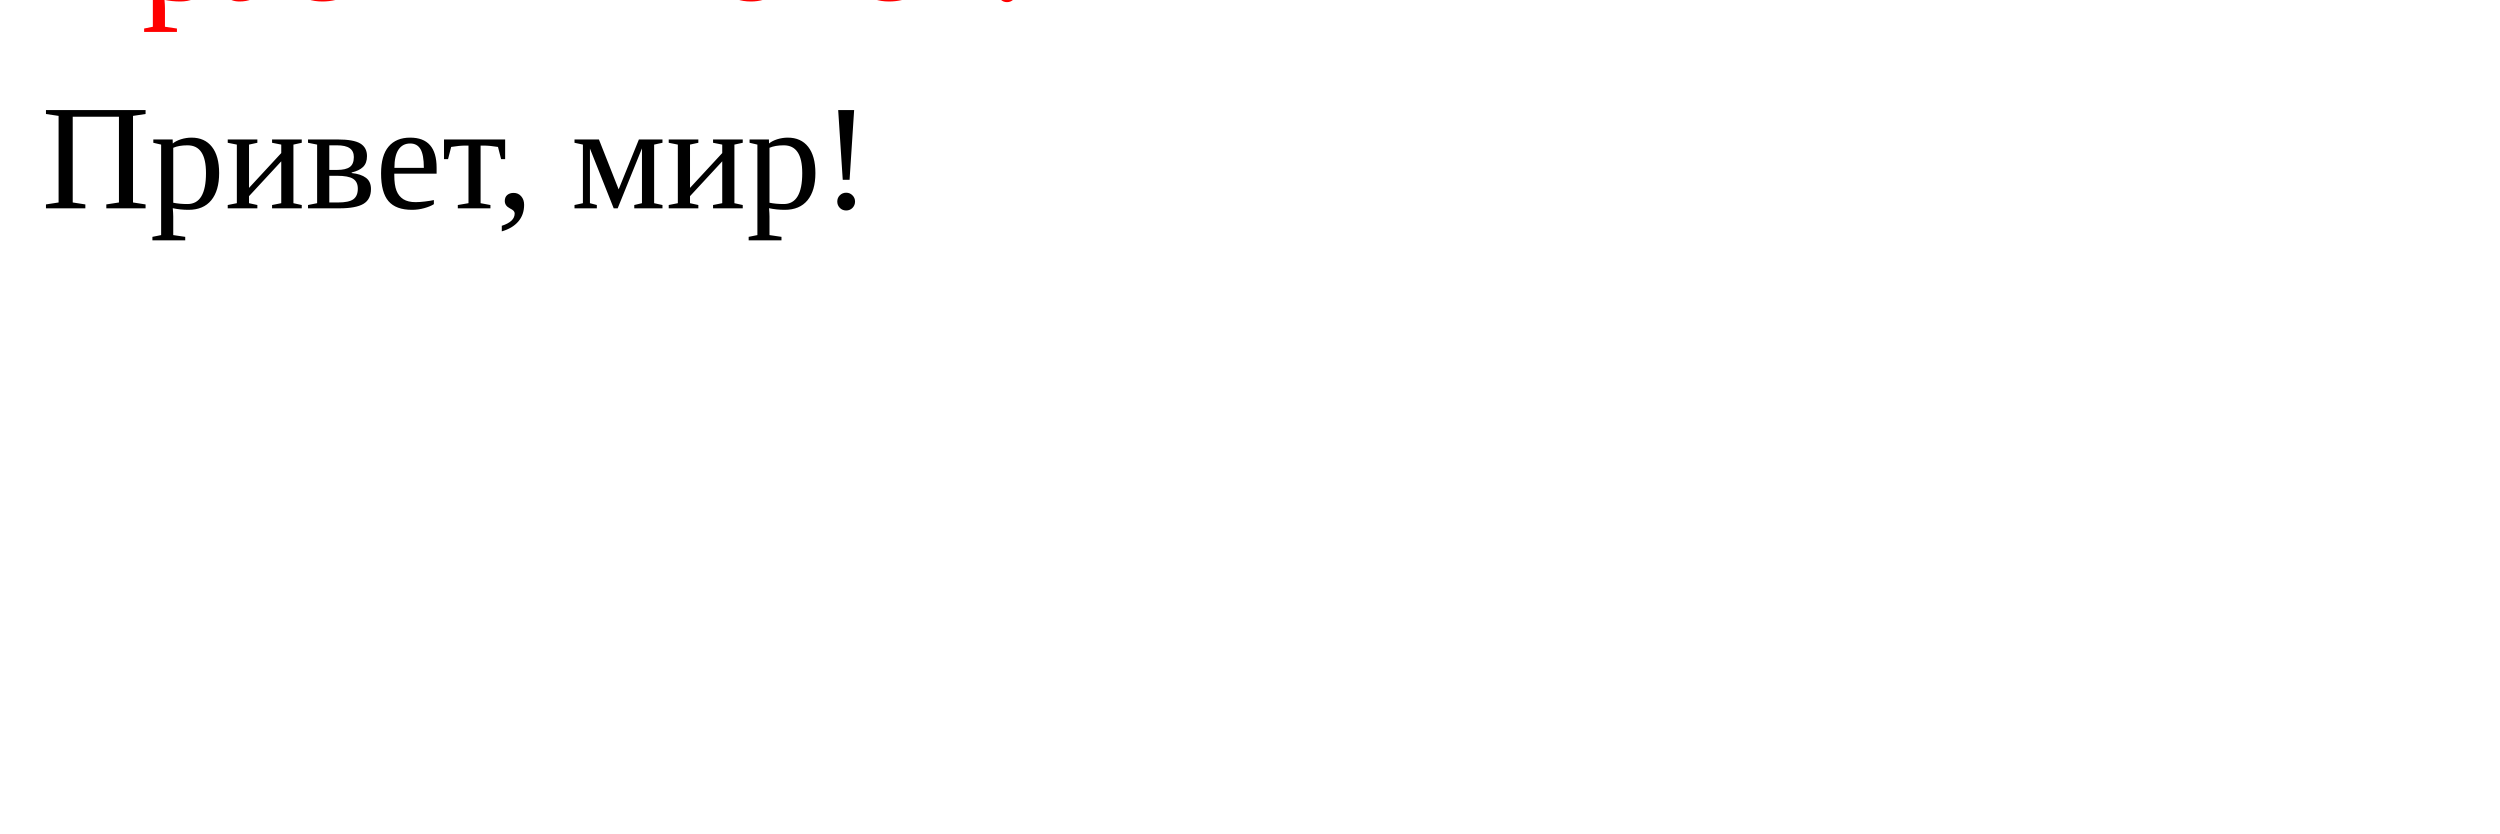
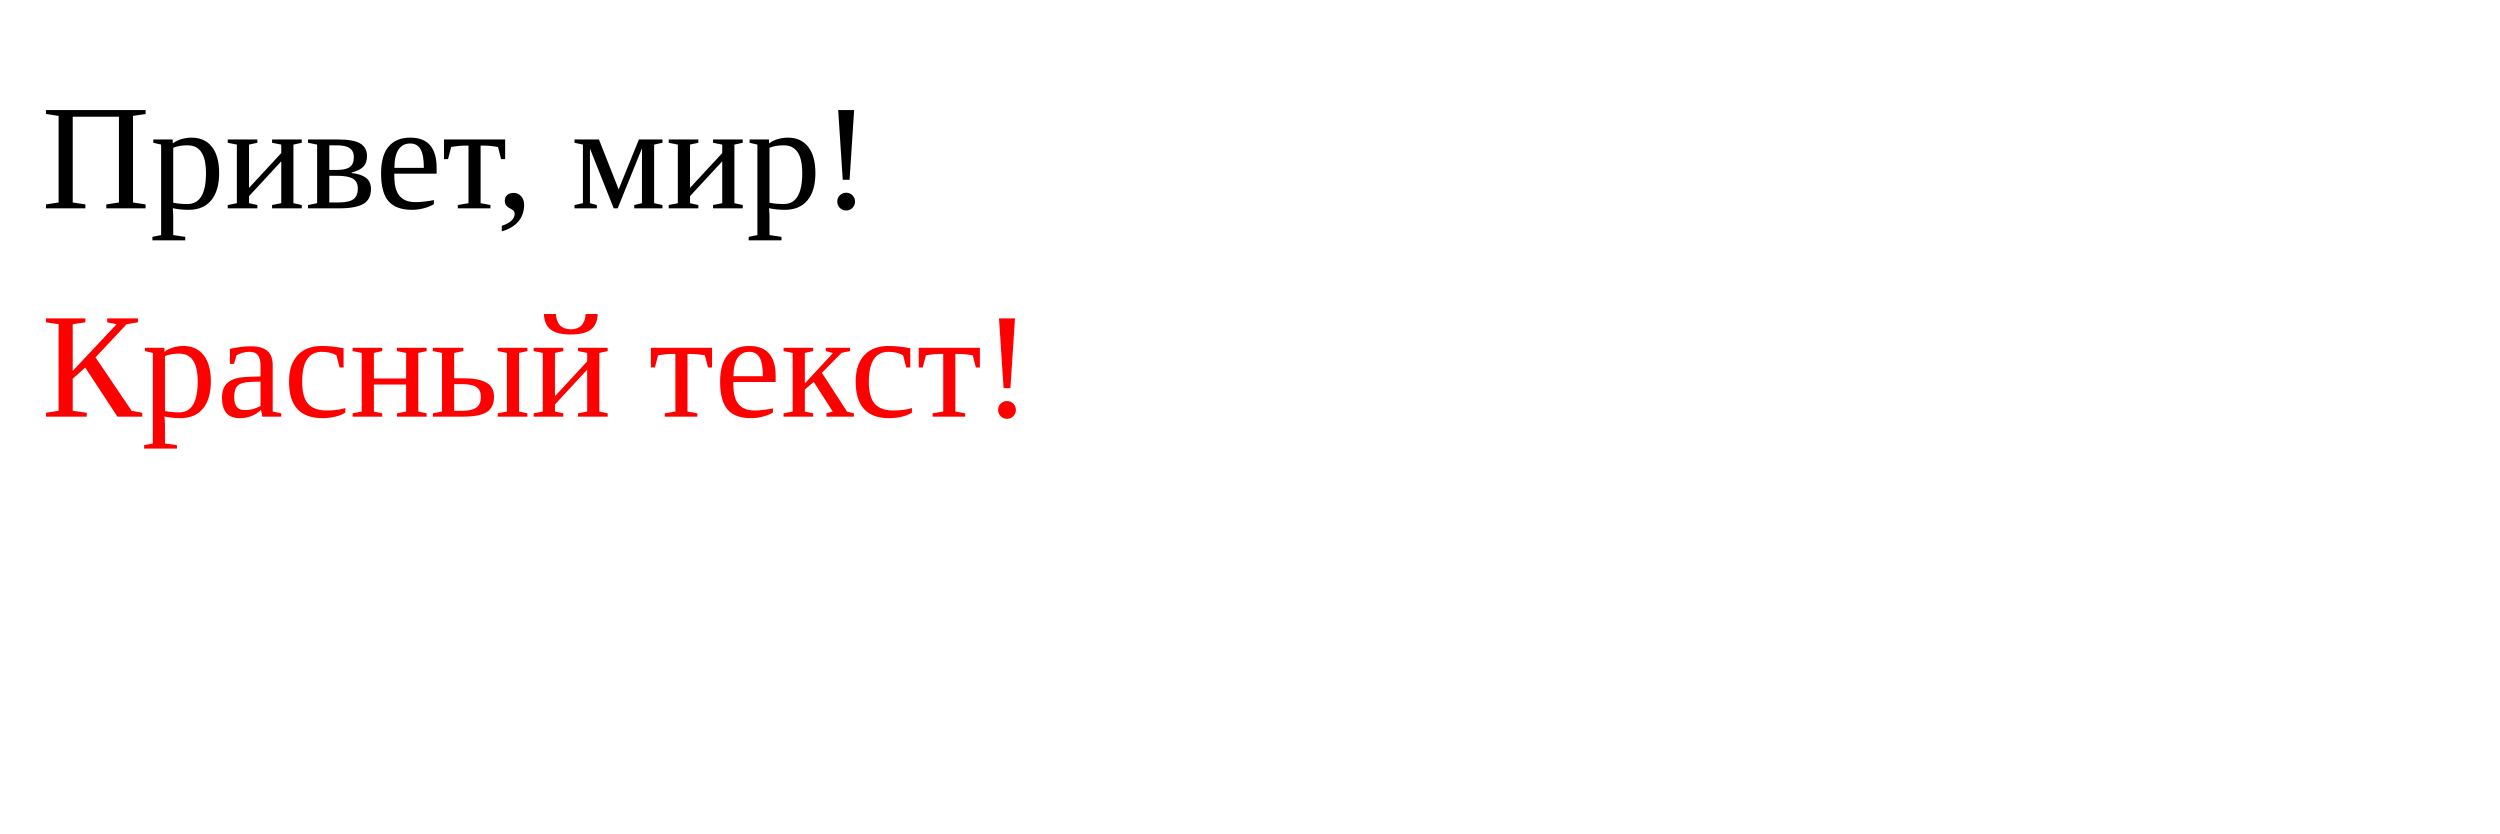
<svg xmlns="http://www.w3.org/2000/svg" width="600" height="200">
  <text x="10" y="50" font-size="36" fill="black">Привет, мир!</text>
-   <text x="10" y="0" font-size="36" fill="red">Красный текст!</text>
+   <text x="10" y="100" font-size="36" fill="red">Красный текст!</text>
</svg>
